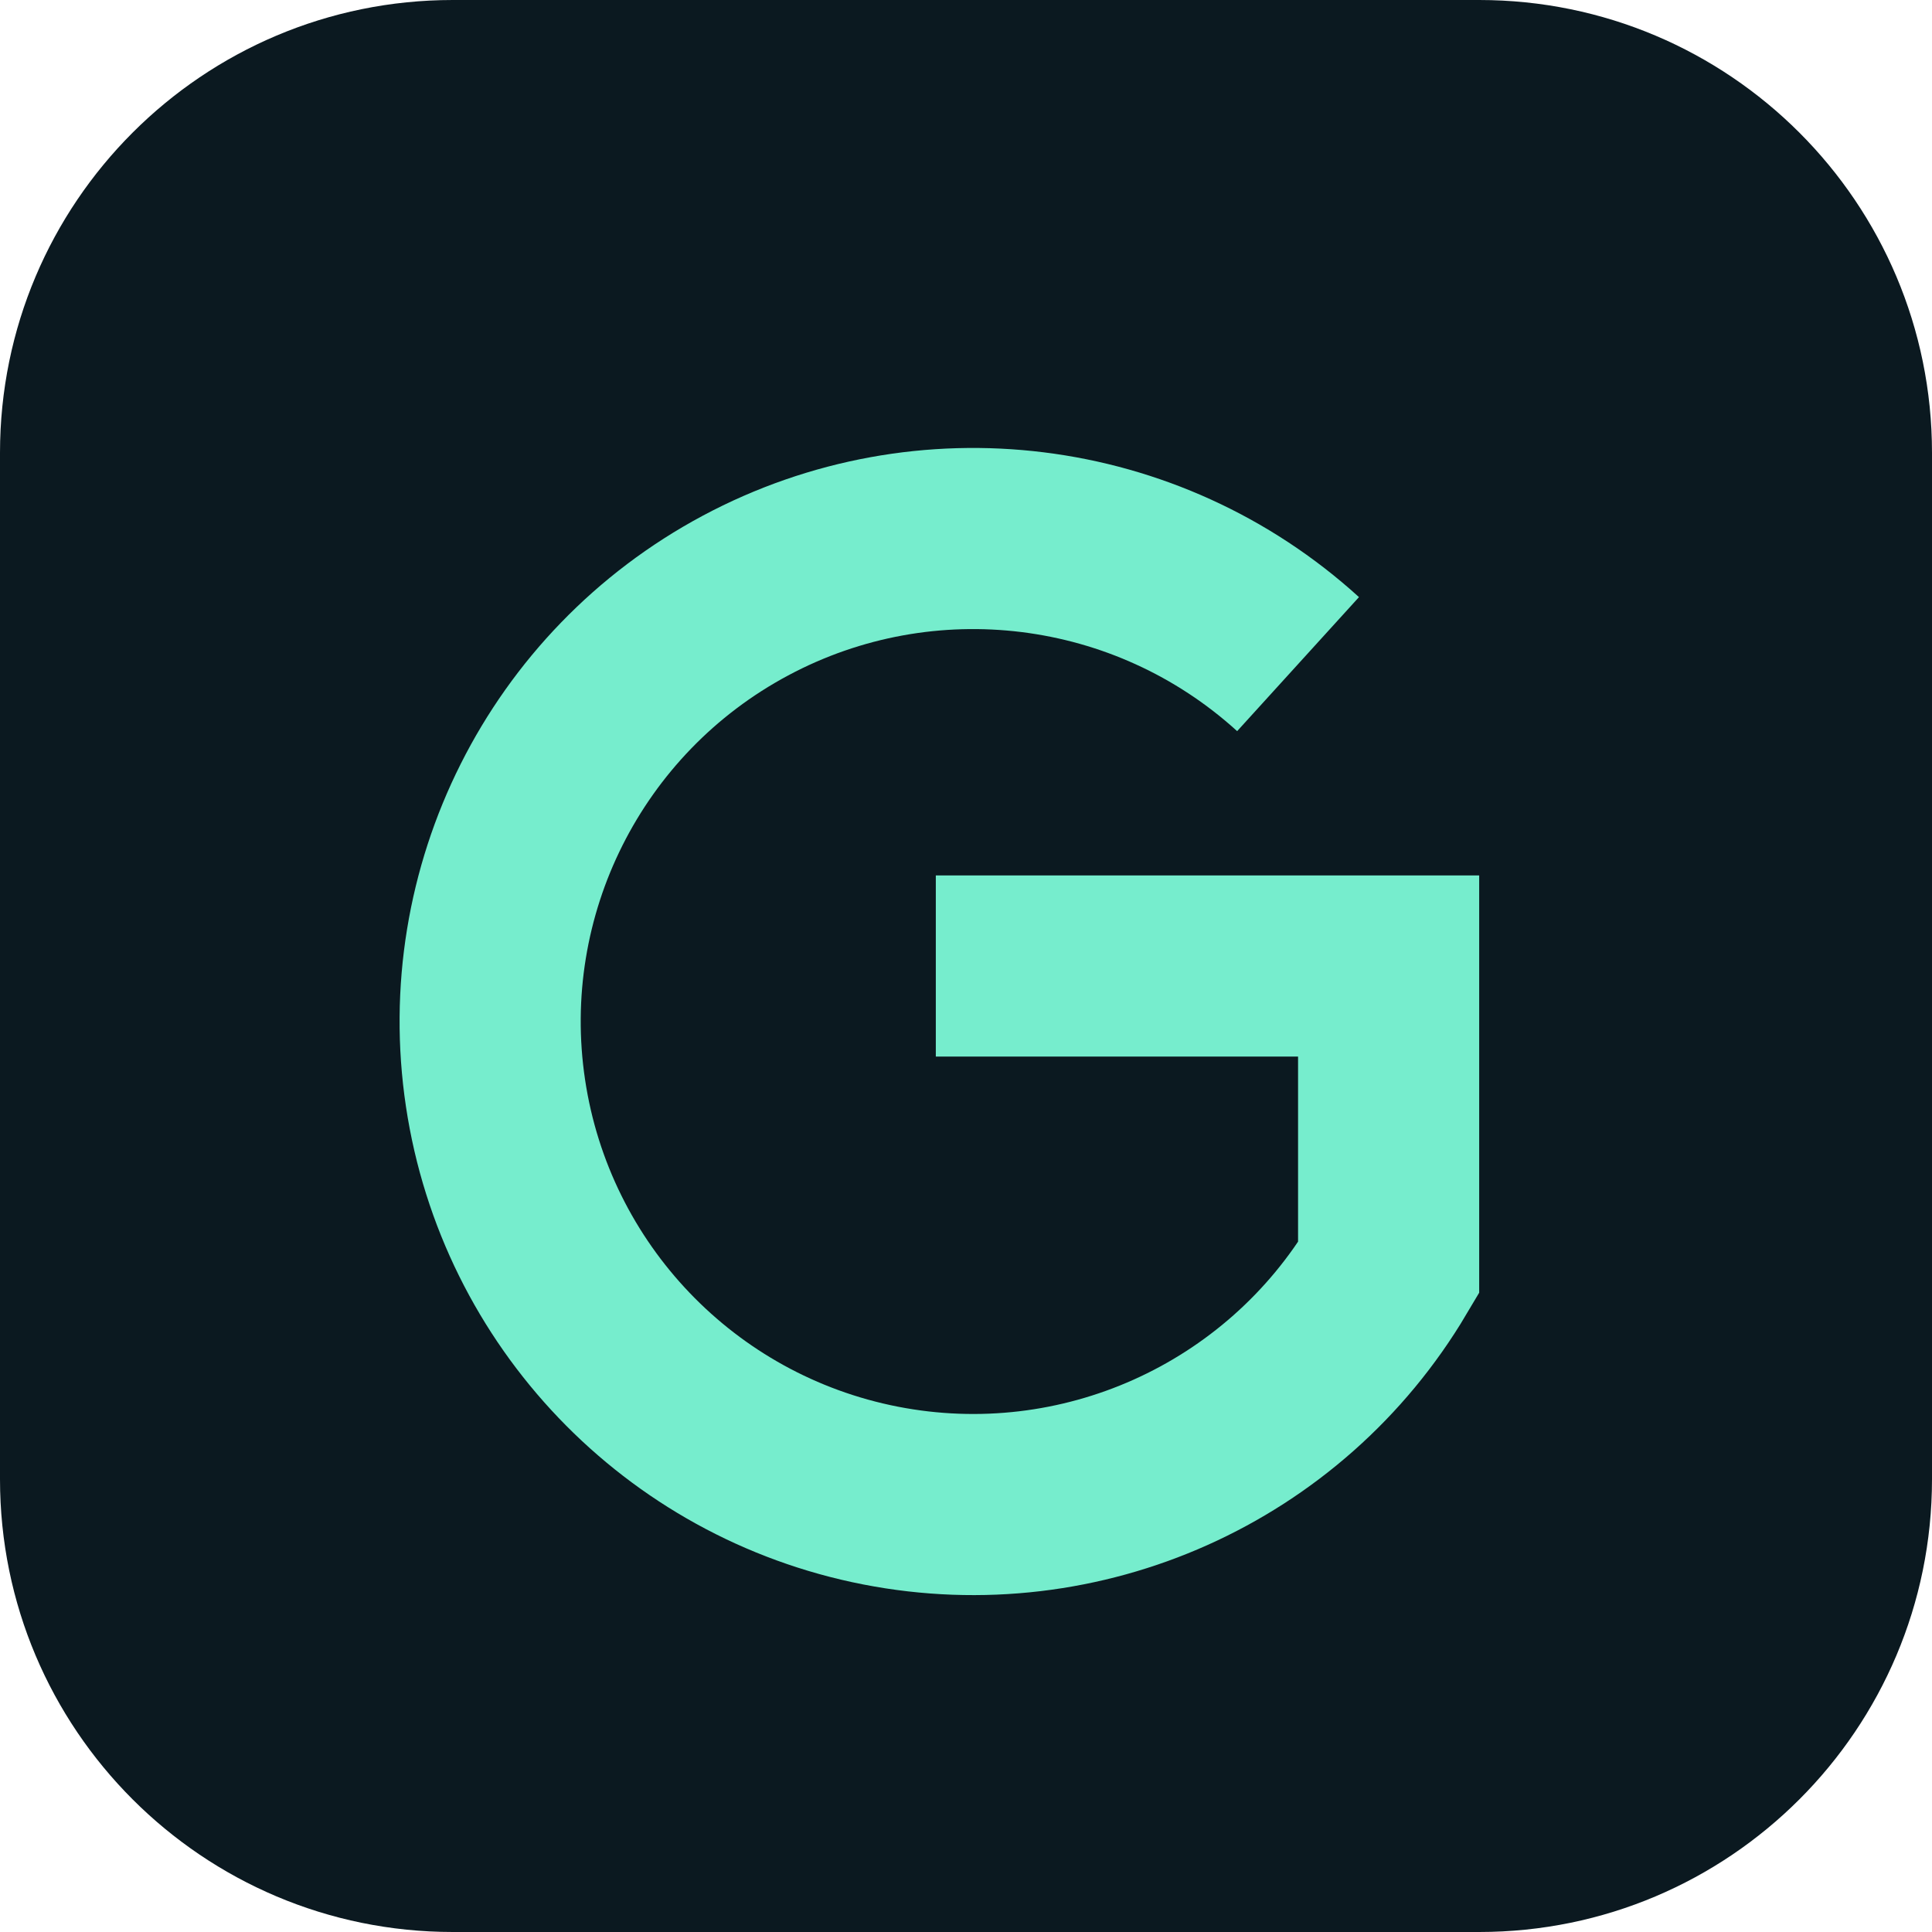
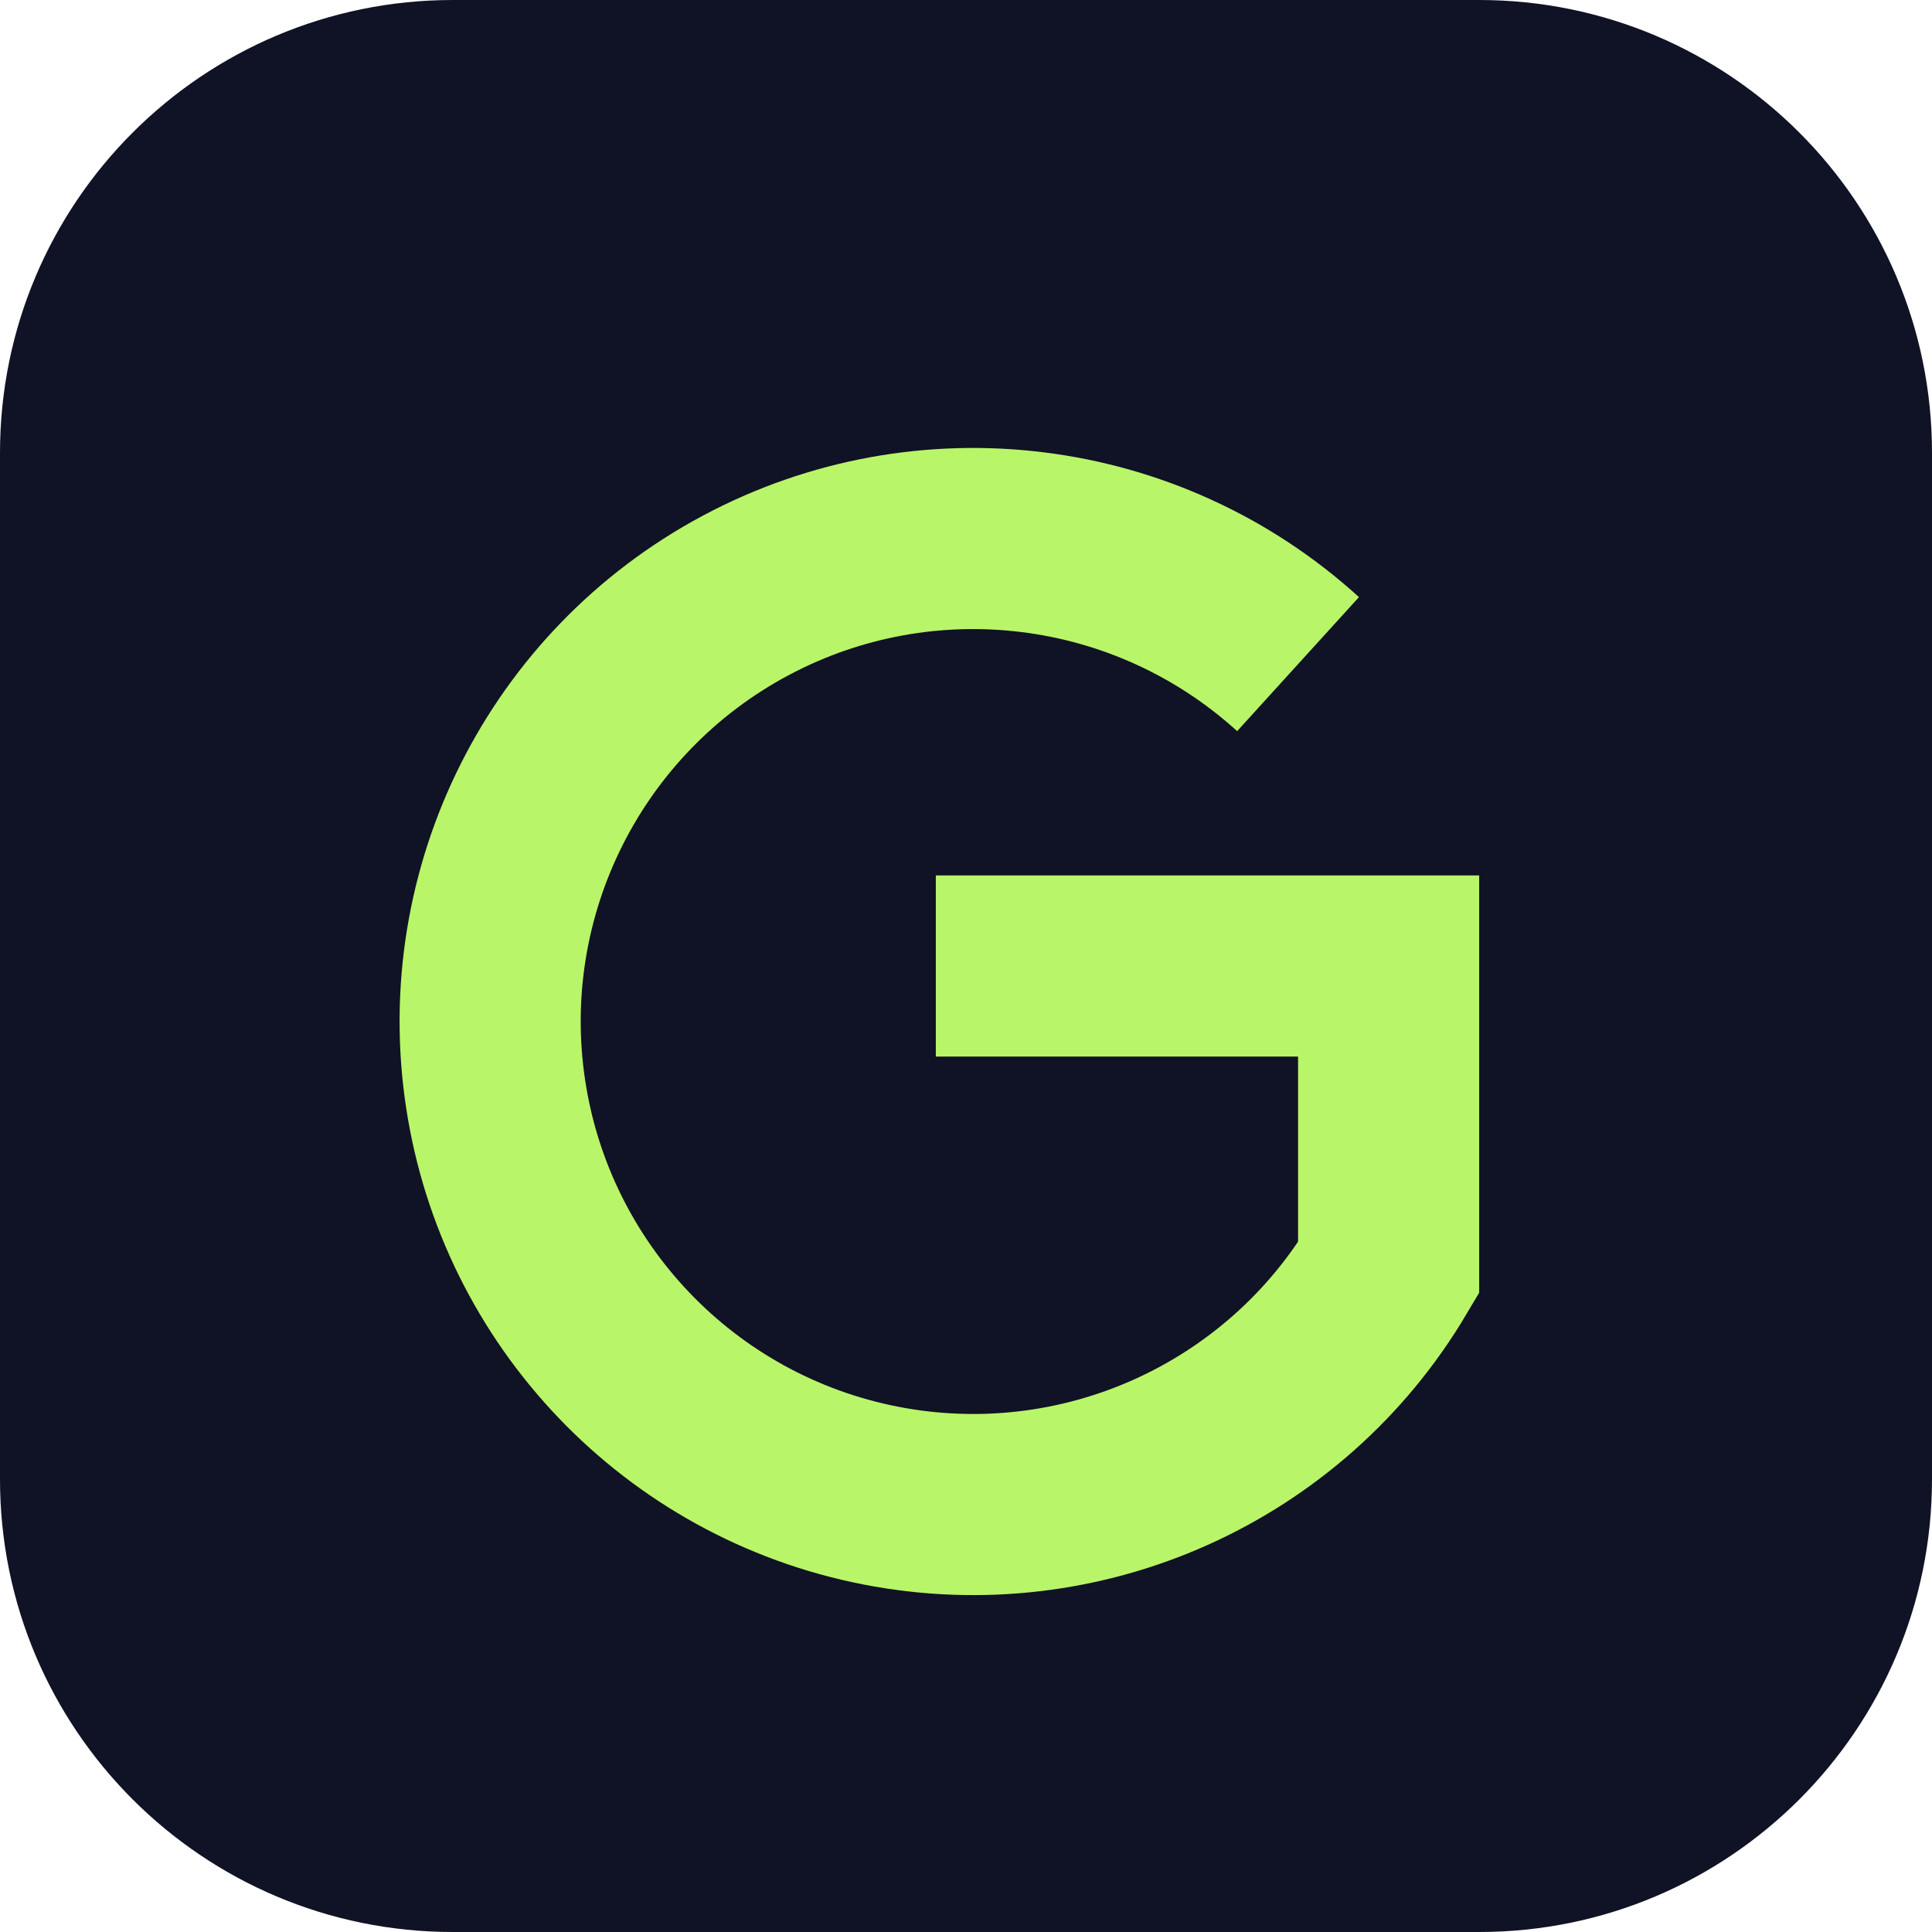
<svg xmlns="http://www.w3.org/2000/svg" viewBox="0 0 64 64">
-   <rect width="64" height="64" rx="15" fill="#0b1920" />
-   <path d="M43 22a16 16 0 1 0 3 20V32H31" fill="none" stroke="#76edcd" stroke-width="6" />
+   <rect width="64" height="64" rx="15" fill="#101225" />
+   <path d="M43 22a16 16 0 1 0 3 20V32H31" fill="none" stroke="#b9f568" stroke-width="6" />
</svg>
